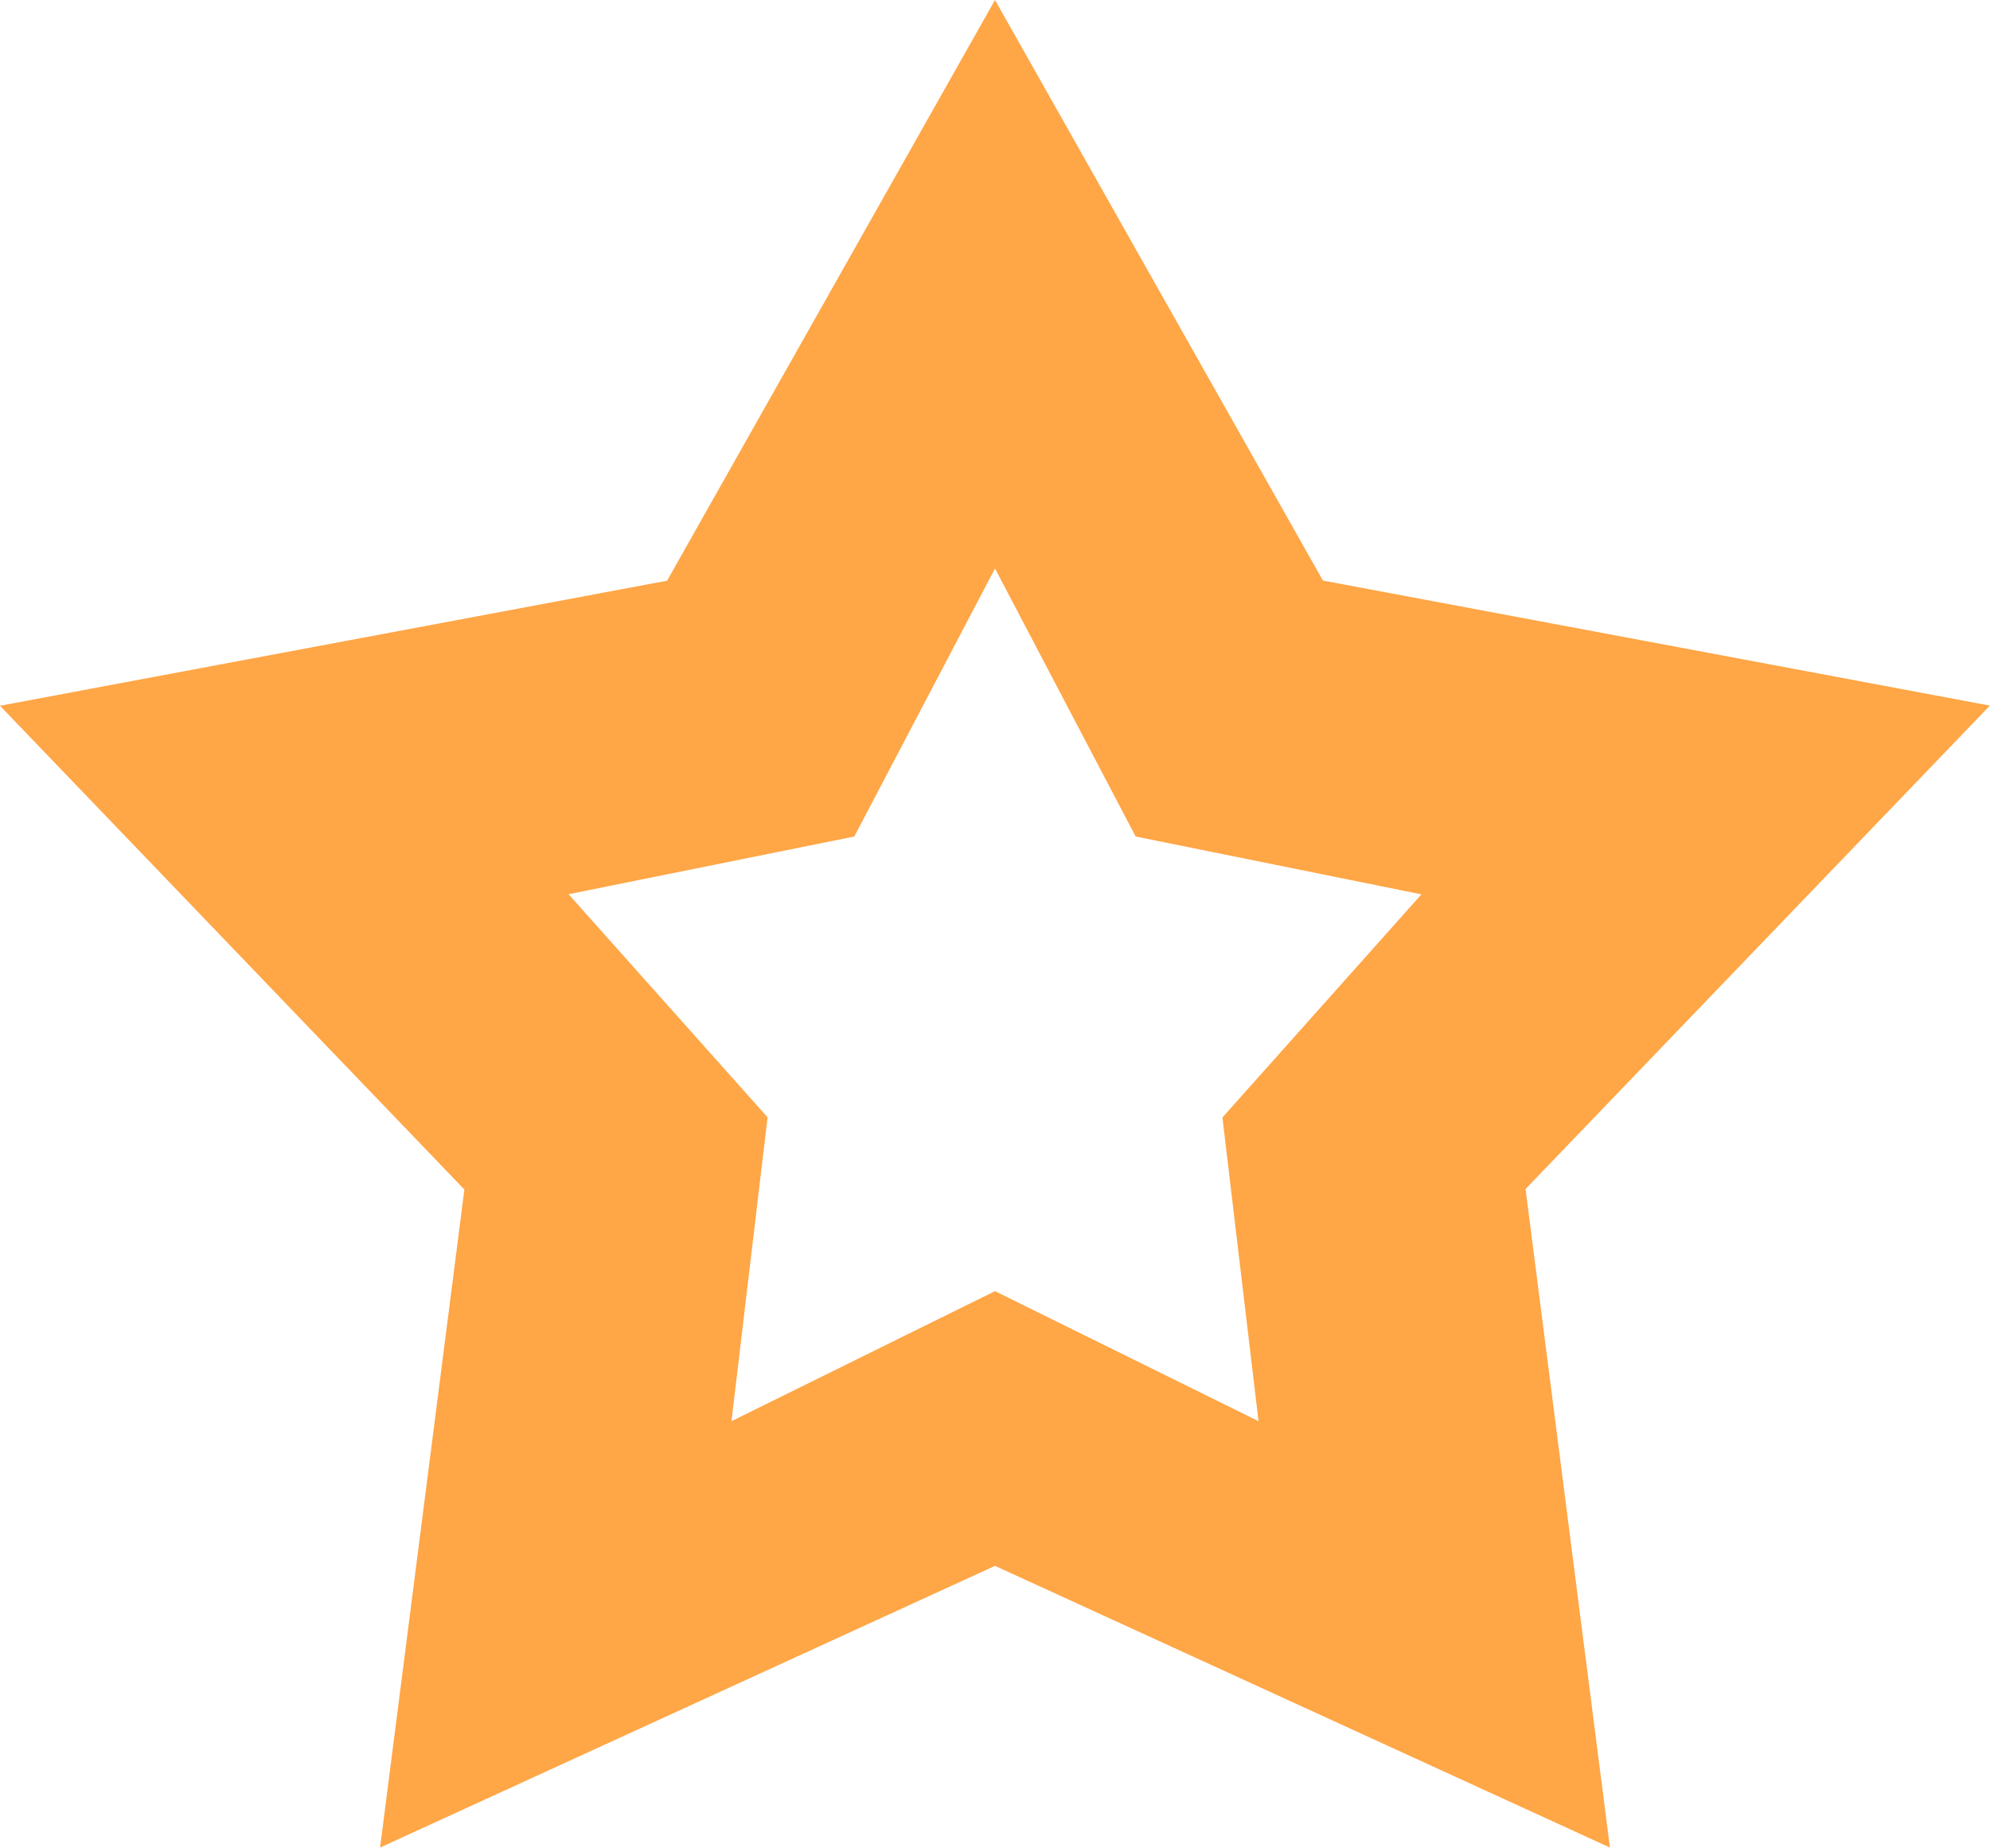
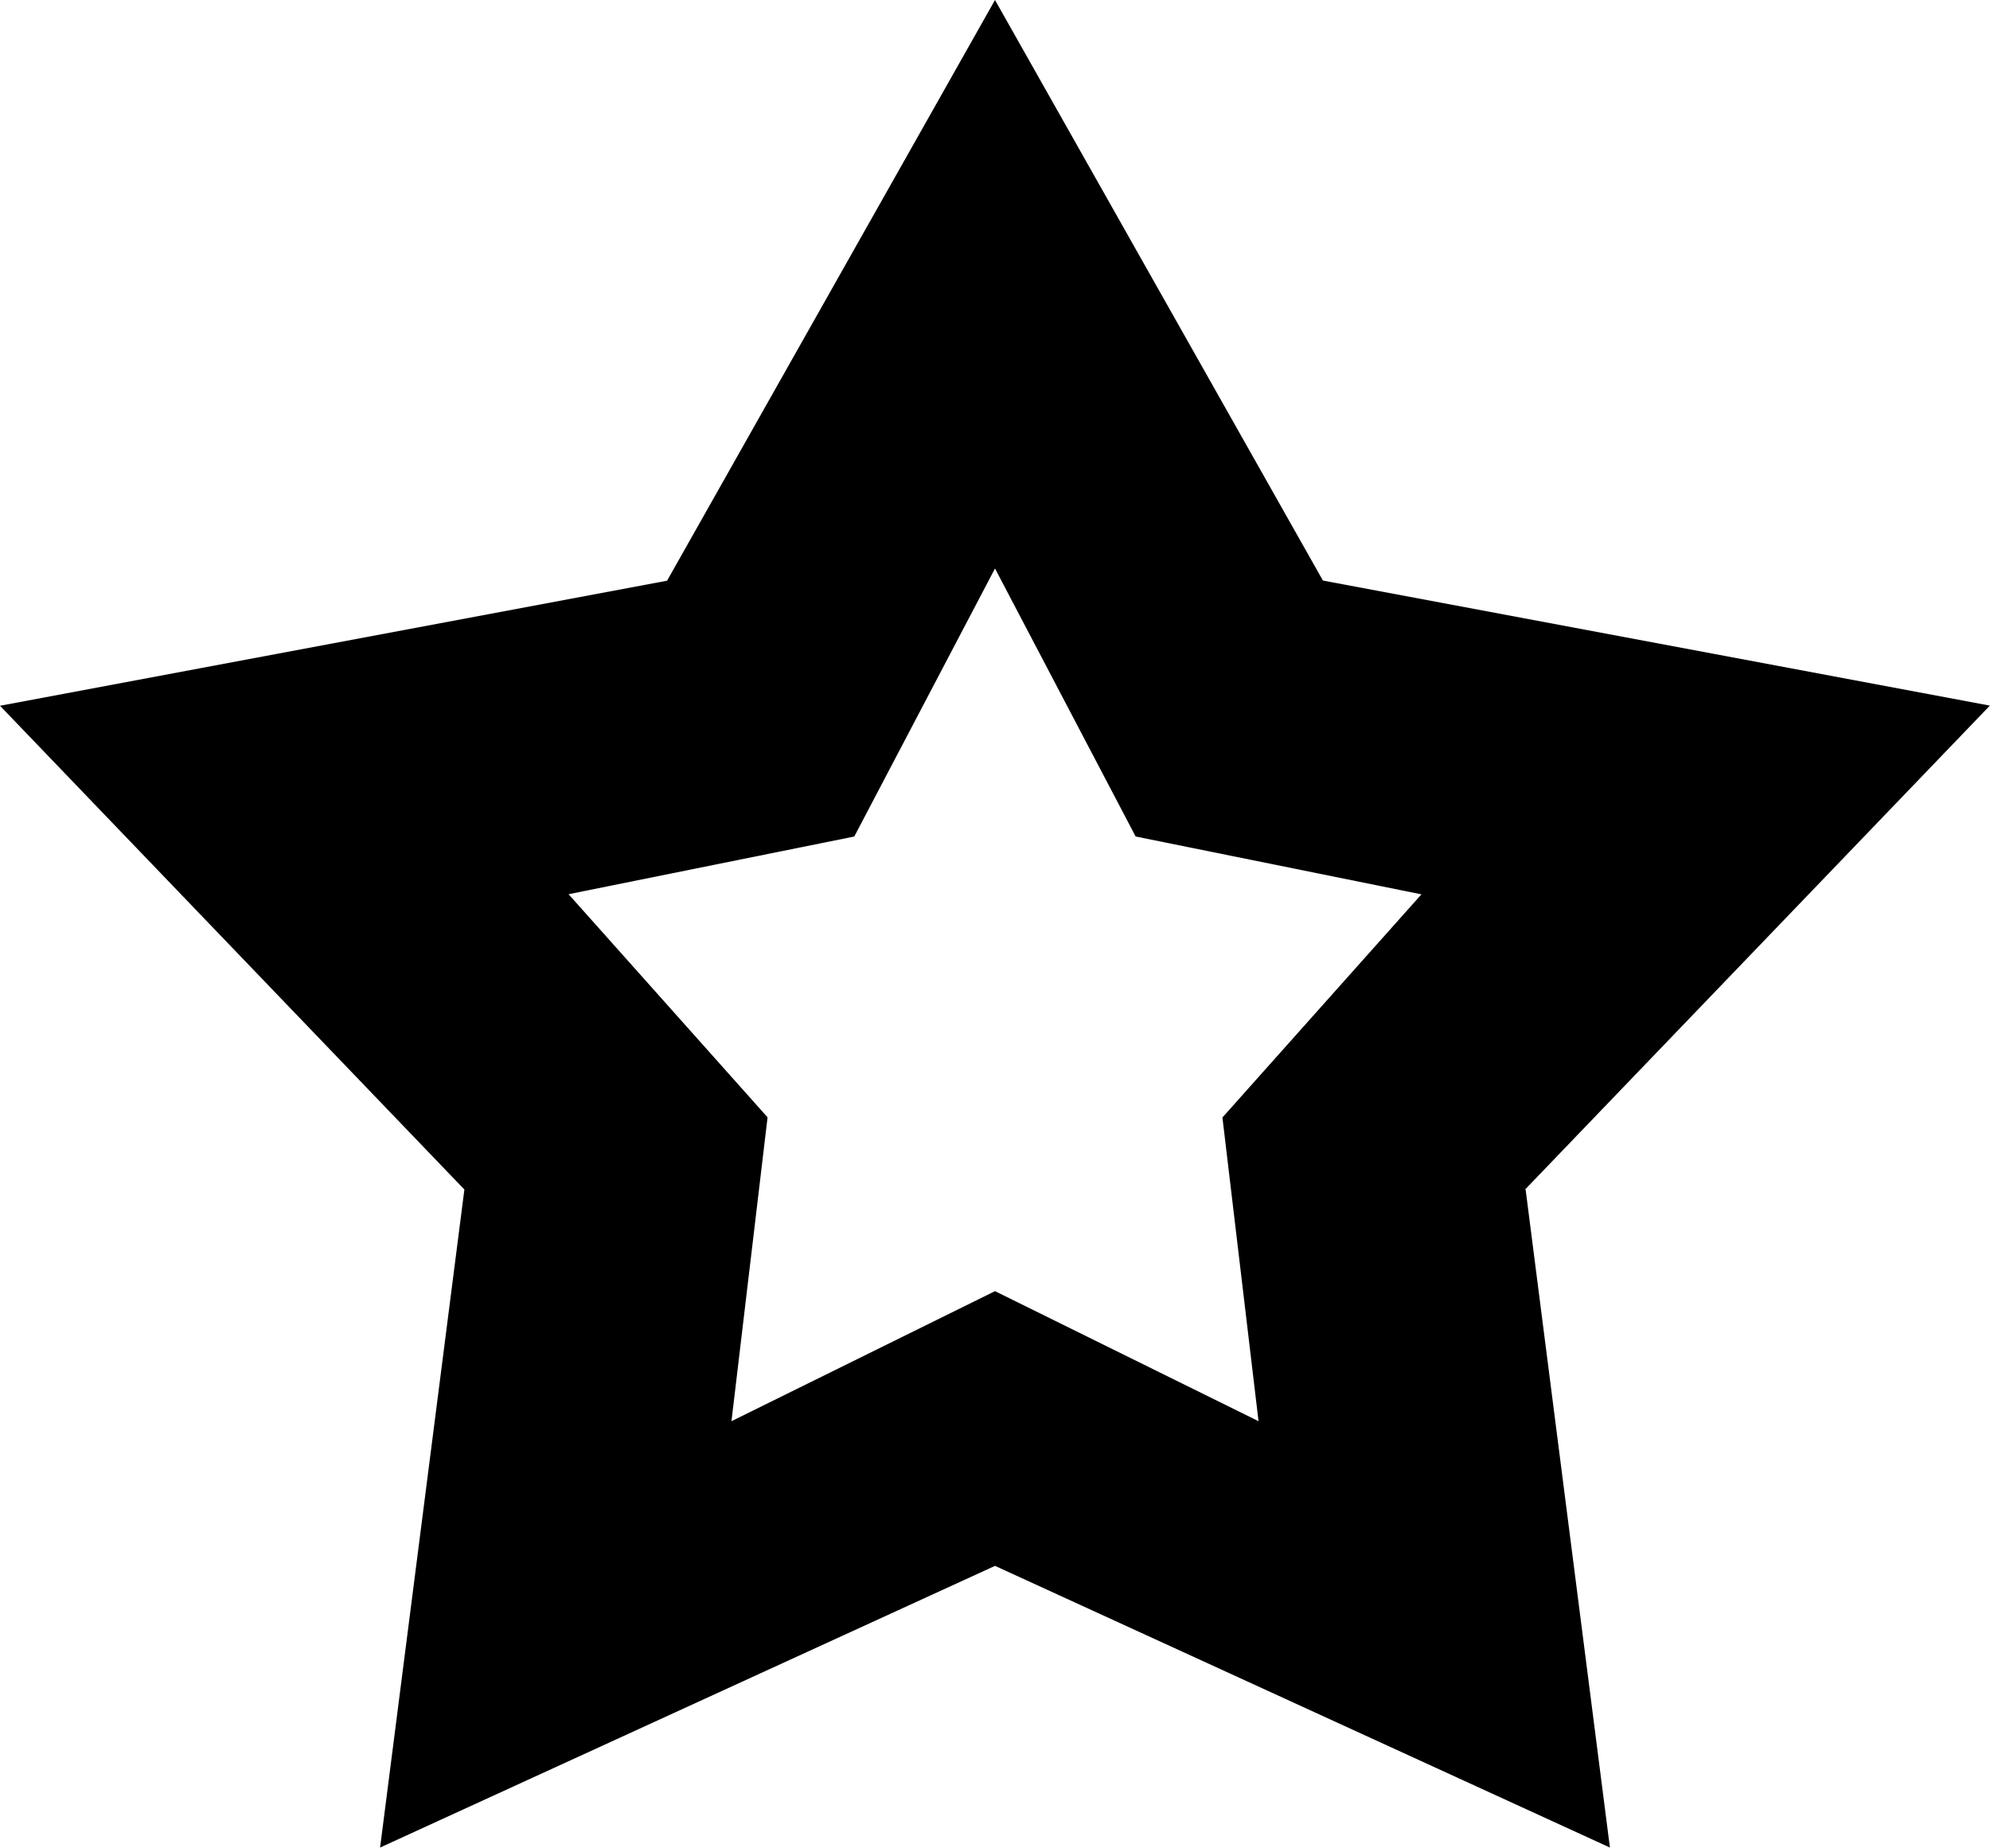
<svg xmlns="http://www.w3.org/2000/svg" preserveAspectRatio="xMidYMid" width="14" height="13" viewBox="0 0 14 13">
-   <defs>
-     <style>.cls-2 { fill: #ffa646; }</style>
-   </defs>
-   <path d="M10.733 8.37l.593 4.63L7 11.018 2.674 13l.593-4.63L0 4.966l4.693-.88L7 0l2.307 4.085 4.692.88-3.27 3.405zM7.99 5.887L7 4l-.99 1.886L4 6.292l1.4 1.57L5.146 10 7 9.085 8.854 10 8.6 7.863l1.4-1.57-2.01-.407z" id="path-1" class="cls-2" fill-rule="evenodd" />
+   <path d="M10.733 8.37l.593 4.63L7 11.018 2.674 13l.593-4.63L0 4.966l4.693-.88L7 0l2.307 4.085 4.692.88-3.27 3.405zM7.99 5.887L7 4l-.99 1.886L4 6.292l1.4 1.57L5.146 10 7 9.085 8.854 10 8.6 7.863l1.4-1.57-2.01-.407z" id="path-1" fill-rule="evenodd" />
</svg>
